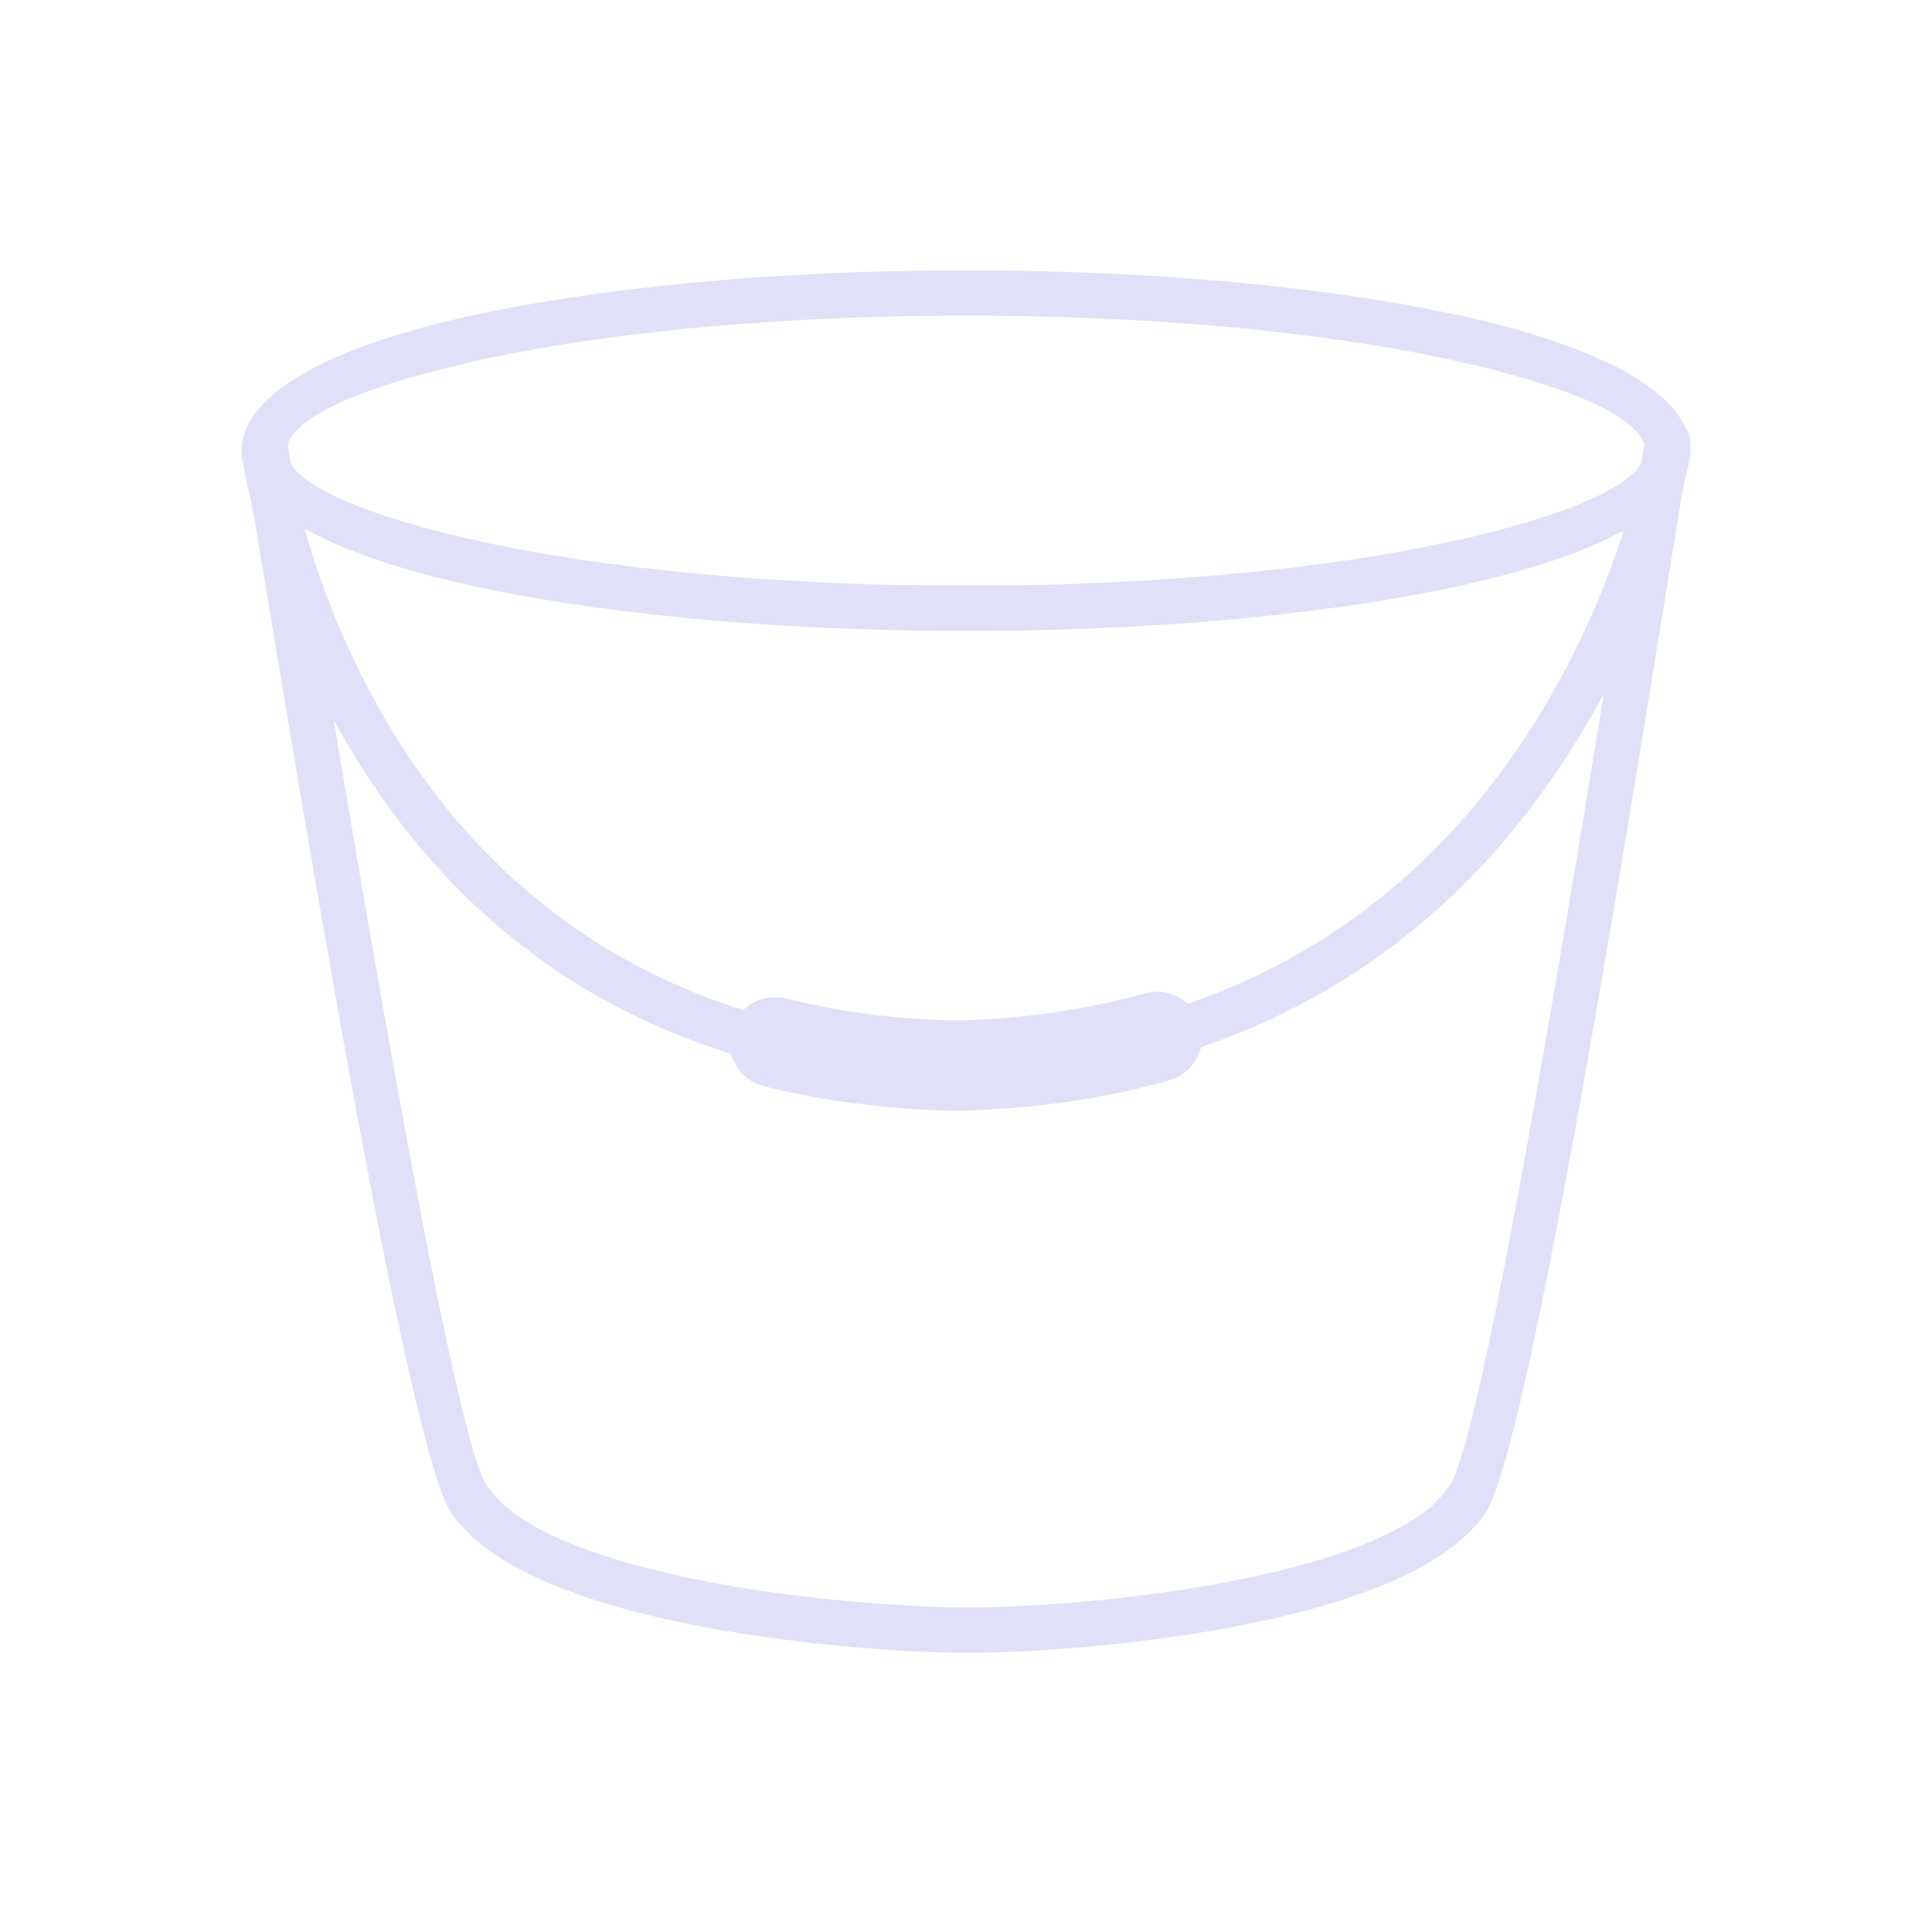
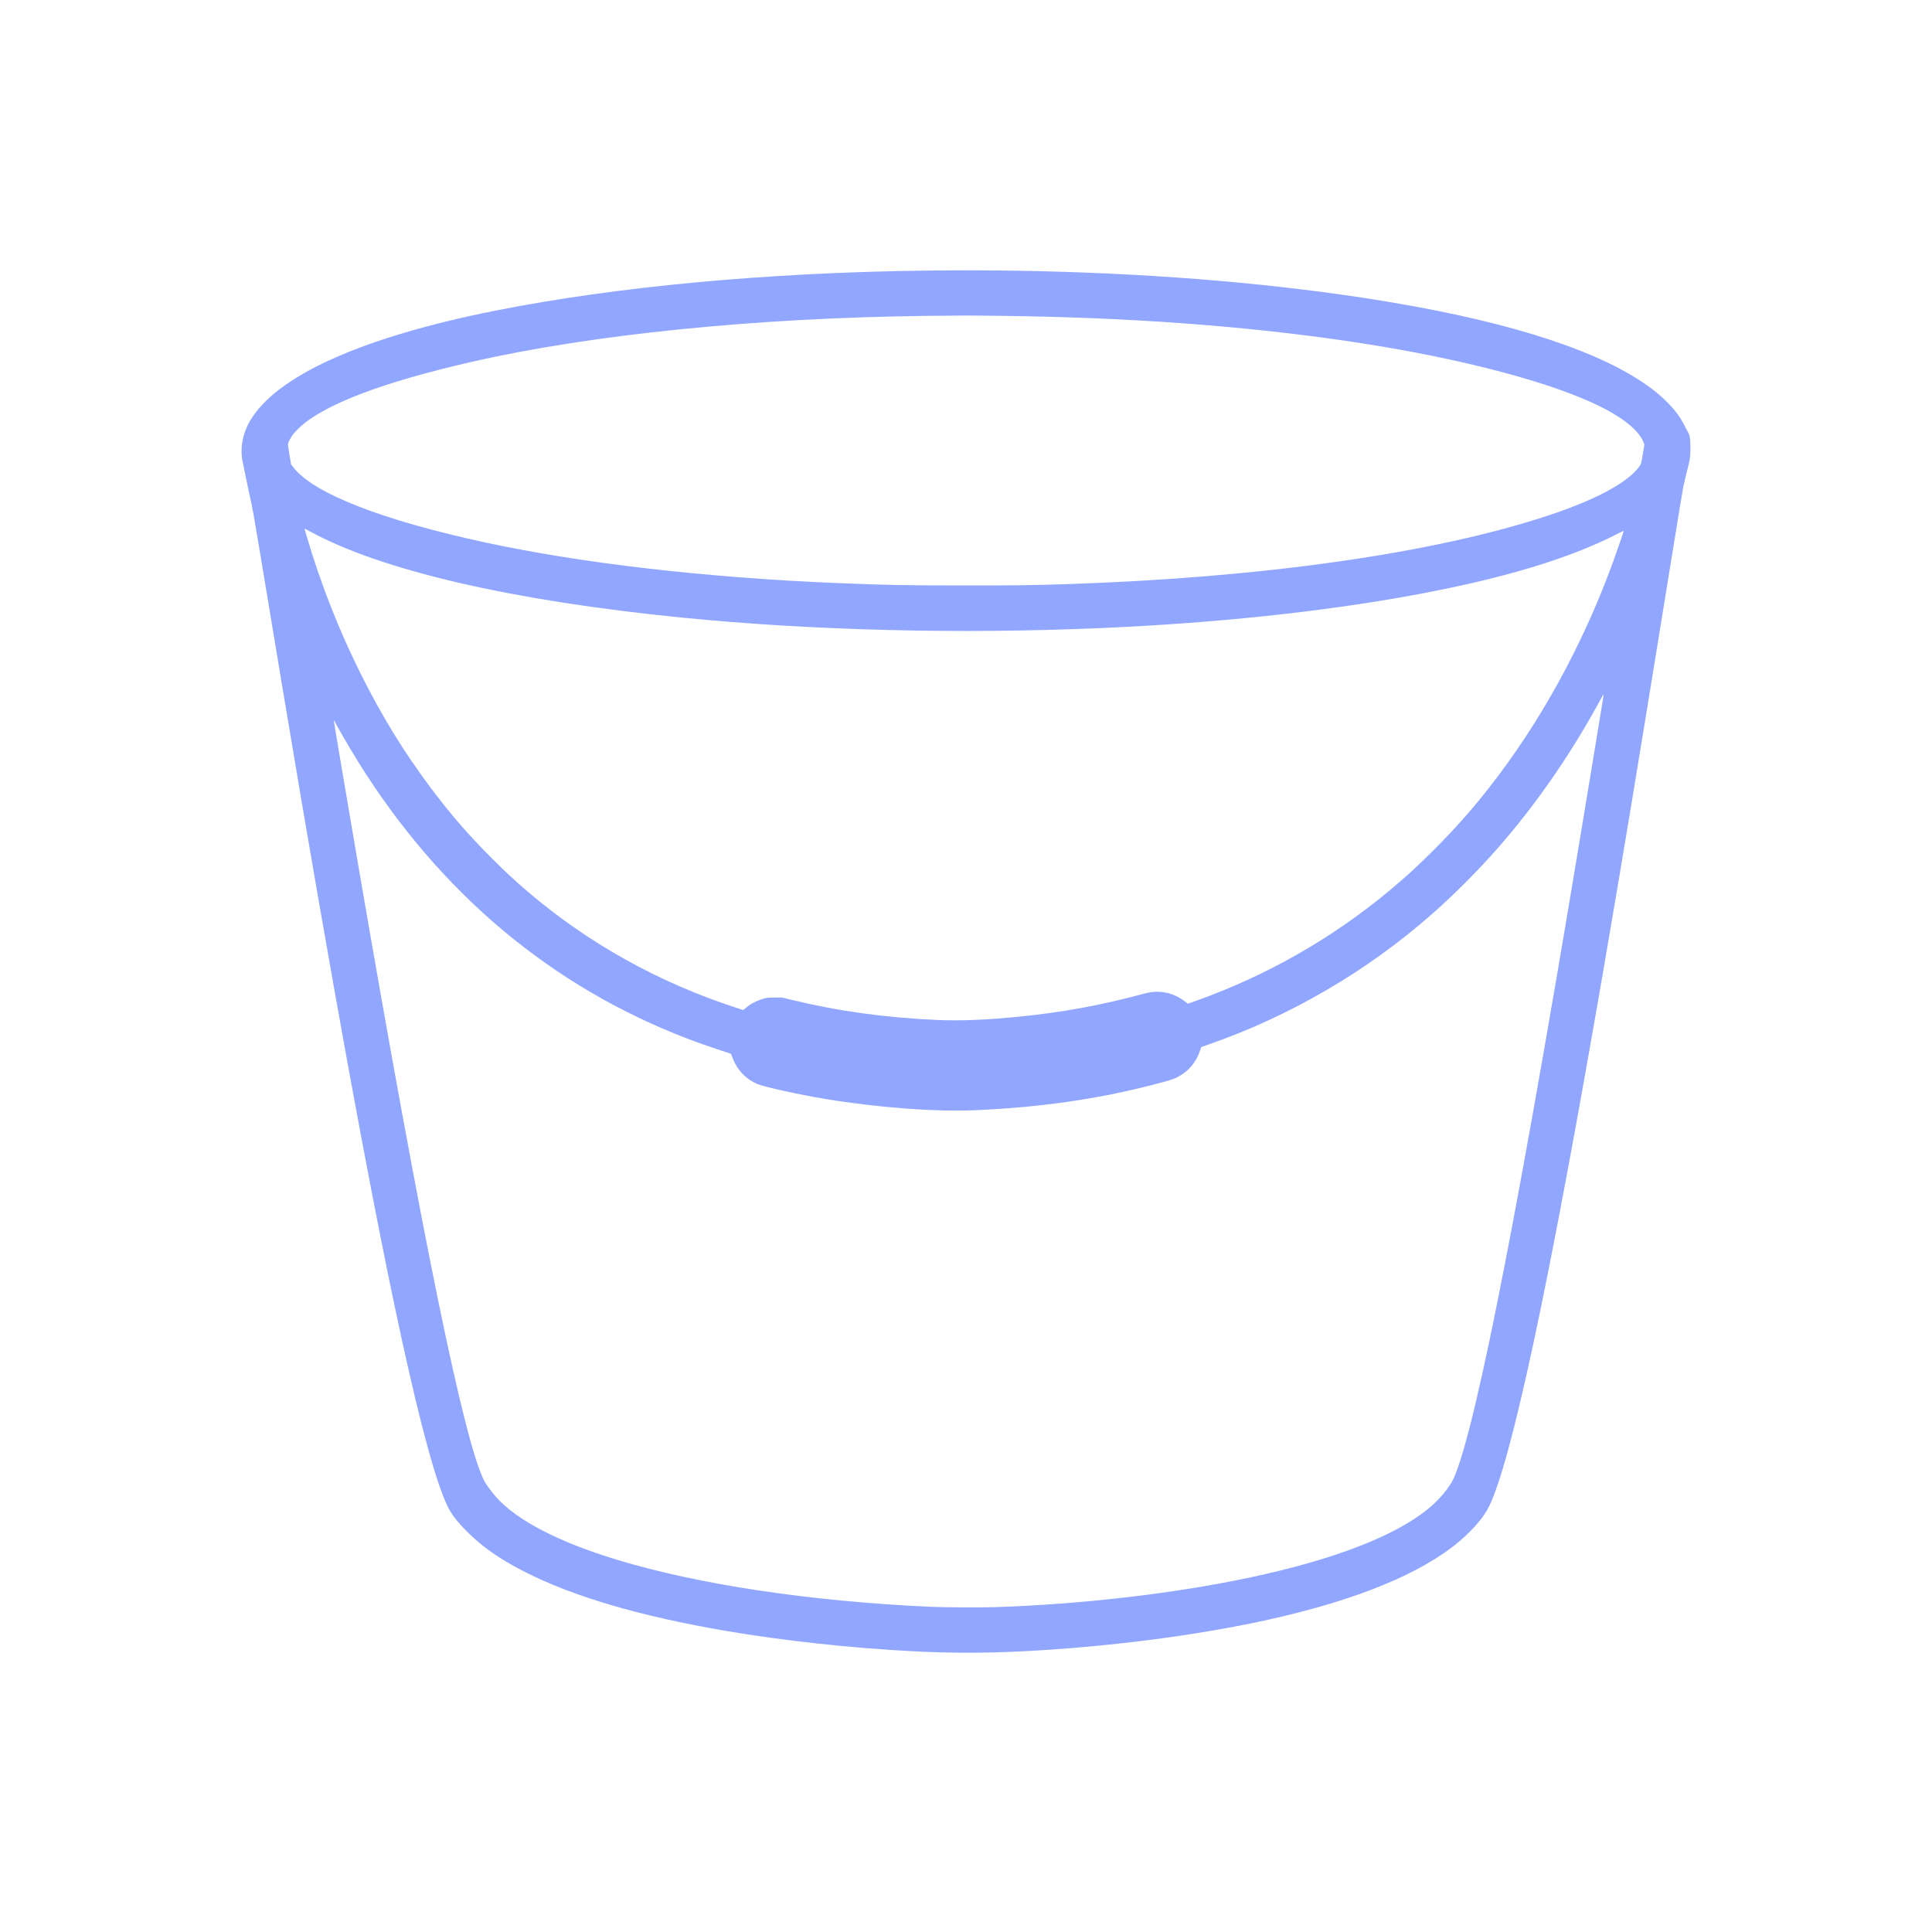
<svg xmlns="http://www.w3.org/2000/svg" version="1.0" width="20480pt" height="20480pt" viewBox="0 0 20480 20480" preserveAspectRatio="xMidYMid meet">
-   <g transform="translate(0,20480) scale(0.4,-0.4)" fill="#e1e0f9" stroke="none">
+   <g transform="translate(0,20480) scale(0.4,-0.4)" fill="#91a7ff" stroke="none">
    <path d="M24540 44029 c-4192 -51 -8205 -424 -11400 -1059 -3565 -709 -5844 -1738 -6529 -2950 -187 -330 -253 -712 -181 -1050 11 -52 51 -250 89 -440 38 -190 95 -455 126 -589 40 -175 103 -527 220 -1235 943 -5692 1412 -8452 1981 -11651 1407 -7919 2413 -12516 3009 -13760 108 -226 255 -417 534 -696 406 -405 871 -727 1536 -1064 1287 -652 3059 -1171 5308 -1555 1531 -261 3297 -453 4962 -540 975 -51 1877 -52 2840 -5 2299 114 4697 422 6620 851 2330 520 4041 1228 5044 2088 335 287 614 612 745 868 603 1182 1622 5956 3080 14438 453 2631 905 5362 1636 9880 329 2032 429 2643 450 2745 22 106 110 470 144 601 37 138 48 265 43 489 -5 223 -14 265 -75 375 -19 36 -60 112 -90 170 -111 215 -231 377 -427 579 -973 1000 -3084 1842 -6145 2451 -2490 495 -5479 832 -8680 980 -1614 74 -3172 100 -4840 79z m1980 -1199 c3358 -41 6346 -257 9125 -660 2679 -389 5090 -989 6495 -1617 788 -353 1284 -730 1415 -1078 l23 -60 -43 -253 c-41 -247 -42 -253 -80 -308 -301 -436 -1155 -897 -2460 -1327 -3016 -993 -7543 -1636 -12725 -1807 -922 -30 -1288 -35 -2670 -35 -1565 0 -2096 10 -3340 60 -3518 143 -6827 523 -9403 1080 -2742 592 -4568 1308 -5086 1995 l-57 76 -43 253 c-26 152 -41 266 -38 288 8 48 69 164 127 243 27 36 95 111 152 166 634 617 2195 1217 4586 1764 3183 727 7526 1166 12062 1219 943 11 1099 11 1960 1z m-18332 -5699 c1895 -1044 5371 -1851 9902 -2300 3442 -341 7358 -438 11100 -275 3005 130 5847 430 8249 870 2339 428 4107 955 5379 1604 116 59 212 105 212 100 0 -15 -184 -550 -282 -820 -803 -2207 -1944 -4282 -3302 -6005 -471 -598 -903 -1084 -1450 -1630 -439 -439 -732 -707 -1156 -1061 -1535 -1280 -3265 -2267 -5147 -2938 l-212 -75 -93 70 c-201 150 -413 229 -665 245 -122 8 -247 -7 -395 -47 -1164 -312 -2149 -494 -3288 -608 -879 -89 -1599 -119 -2205 -91 -1379 62 -2615 232 -3835 528 l-275 67 -190 -1 c-174 0 -198 -2 -288 -27 -182 -49 -350 -135 -481 -246 l-68 -58 -177 57 c-2059 667 -3944 1718 -5554 3097 -327 281 -569 505 -908 843 -639 636 -1113 1182 -1654 1905 -706 943 -1285 1887 -1844 3005 -589 1179 -1069 2405 -1441 3675 -22 77 -43 148 -46 158 -3 9 -2 17 1 17 4 0 54 -26 113 -59z m34247 -4736 c-36 -220 -136 -825 -221 -1345 -1861 -11347 -3078 -17630 -3682 -19009 -113 -258 -385 -585 -700 -839 -887 -718 -2497 -1337 -4702 -1806 -2001 -426 -4471 -713 -6770 -787 -400 -13 -1361 -7 -1740 11 -3179 148 -6108 589 -8270 1245 -1549 470 -2658 1046 -3203 1663 -112 127 -265 333 -310 419 -535 1022 -1655 6489 -3337 16288 -281 1638 -660 3879 -656 3882 2 2 29 -45 61 -105 32 -59 118 -210 190 -337 2065 -3601 4935 -6220 8482 -7741 483 -207 889 -360 1428 -539 l370 -123 38 -104 c115 -317 356 -570 664 -698 188 -78 1106 -280 1798 -394 1388 -230 2927 -345 3990 -297 1781 79 3336 310 4889 726 295 79 386 110 491 171 268 152 452 376 554 673 l36 103 180 63 c2157 748 4191 1932 5915 3444 587 515 1239 1168 1764 1766 1024 1167 1971 2540 2757 4002 24 45 45 79 47 75 1 -5 -27 -188 -63 -407z" />
  </g>
</svg>
